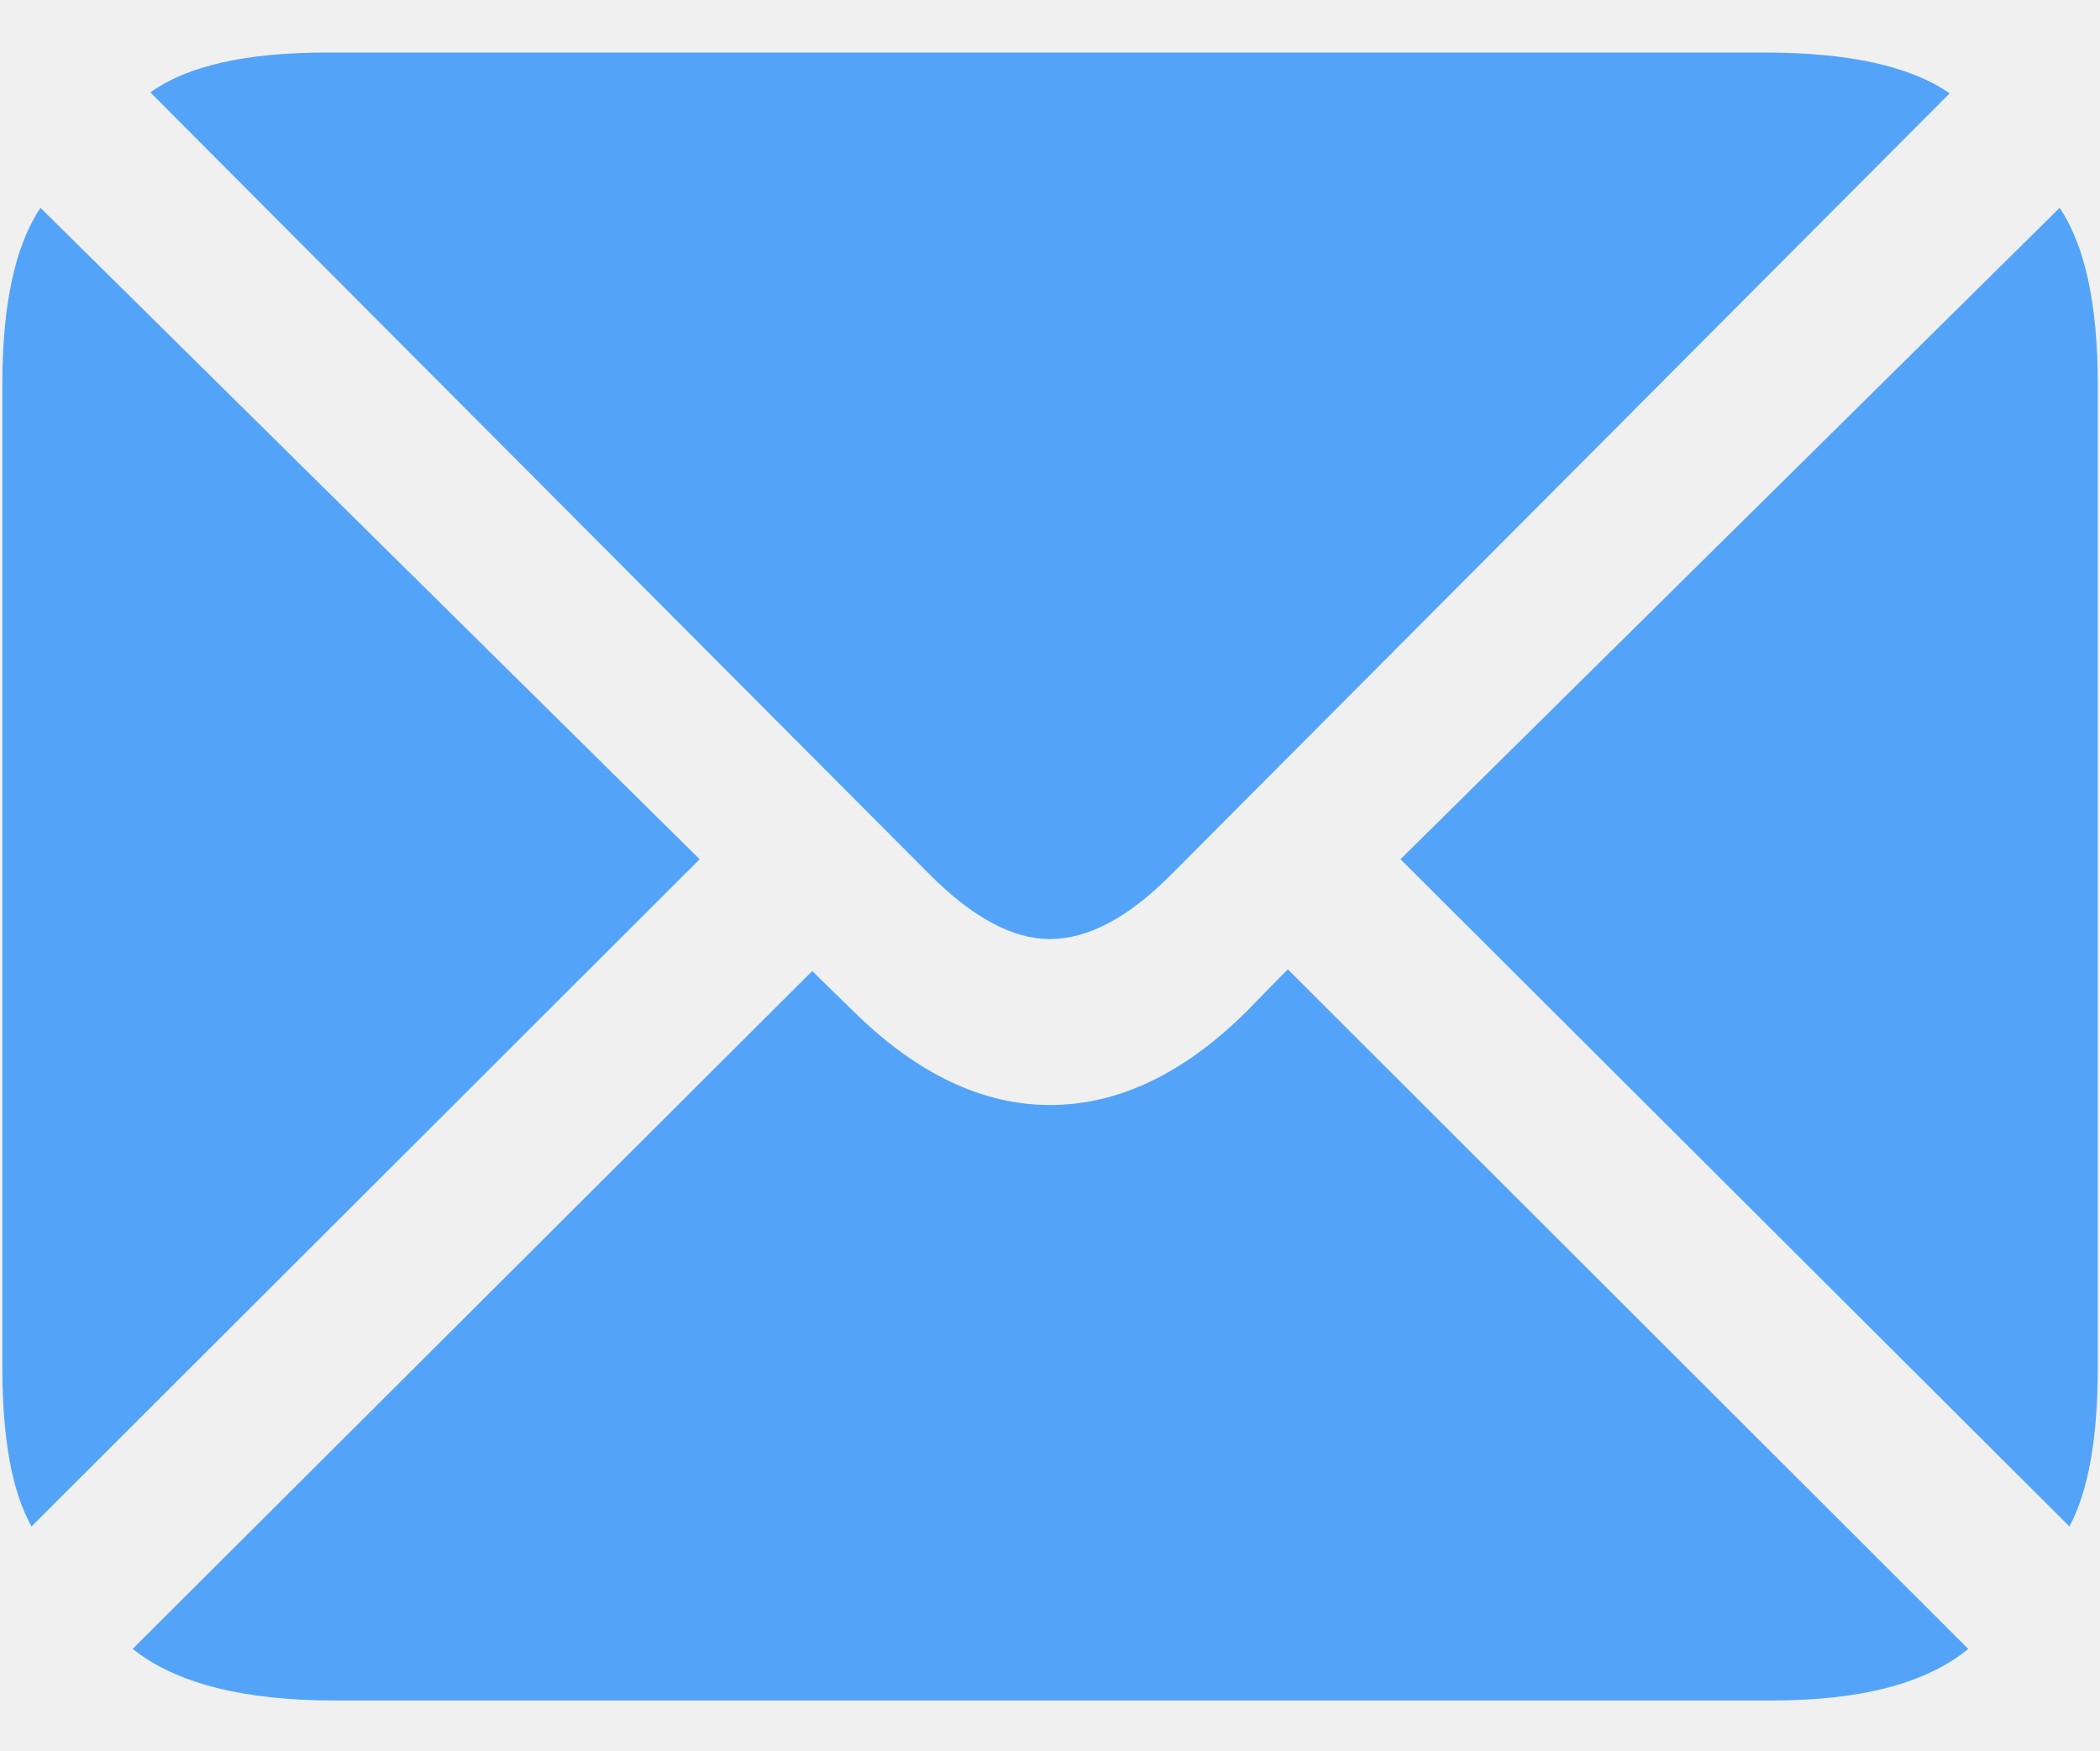
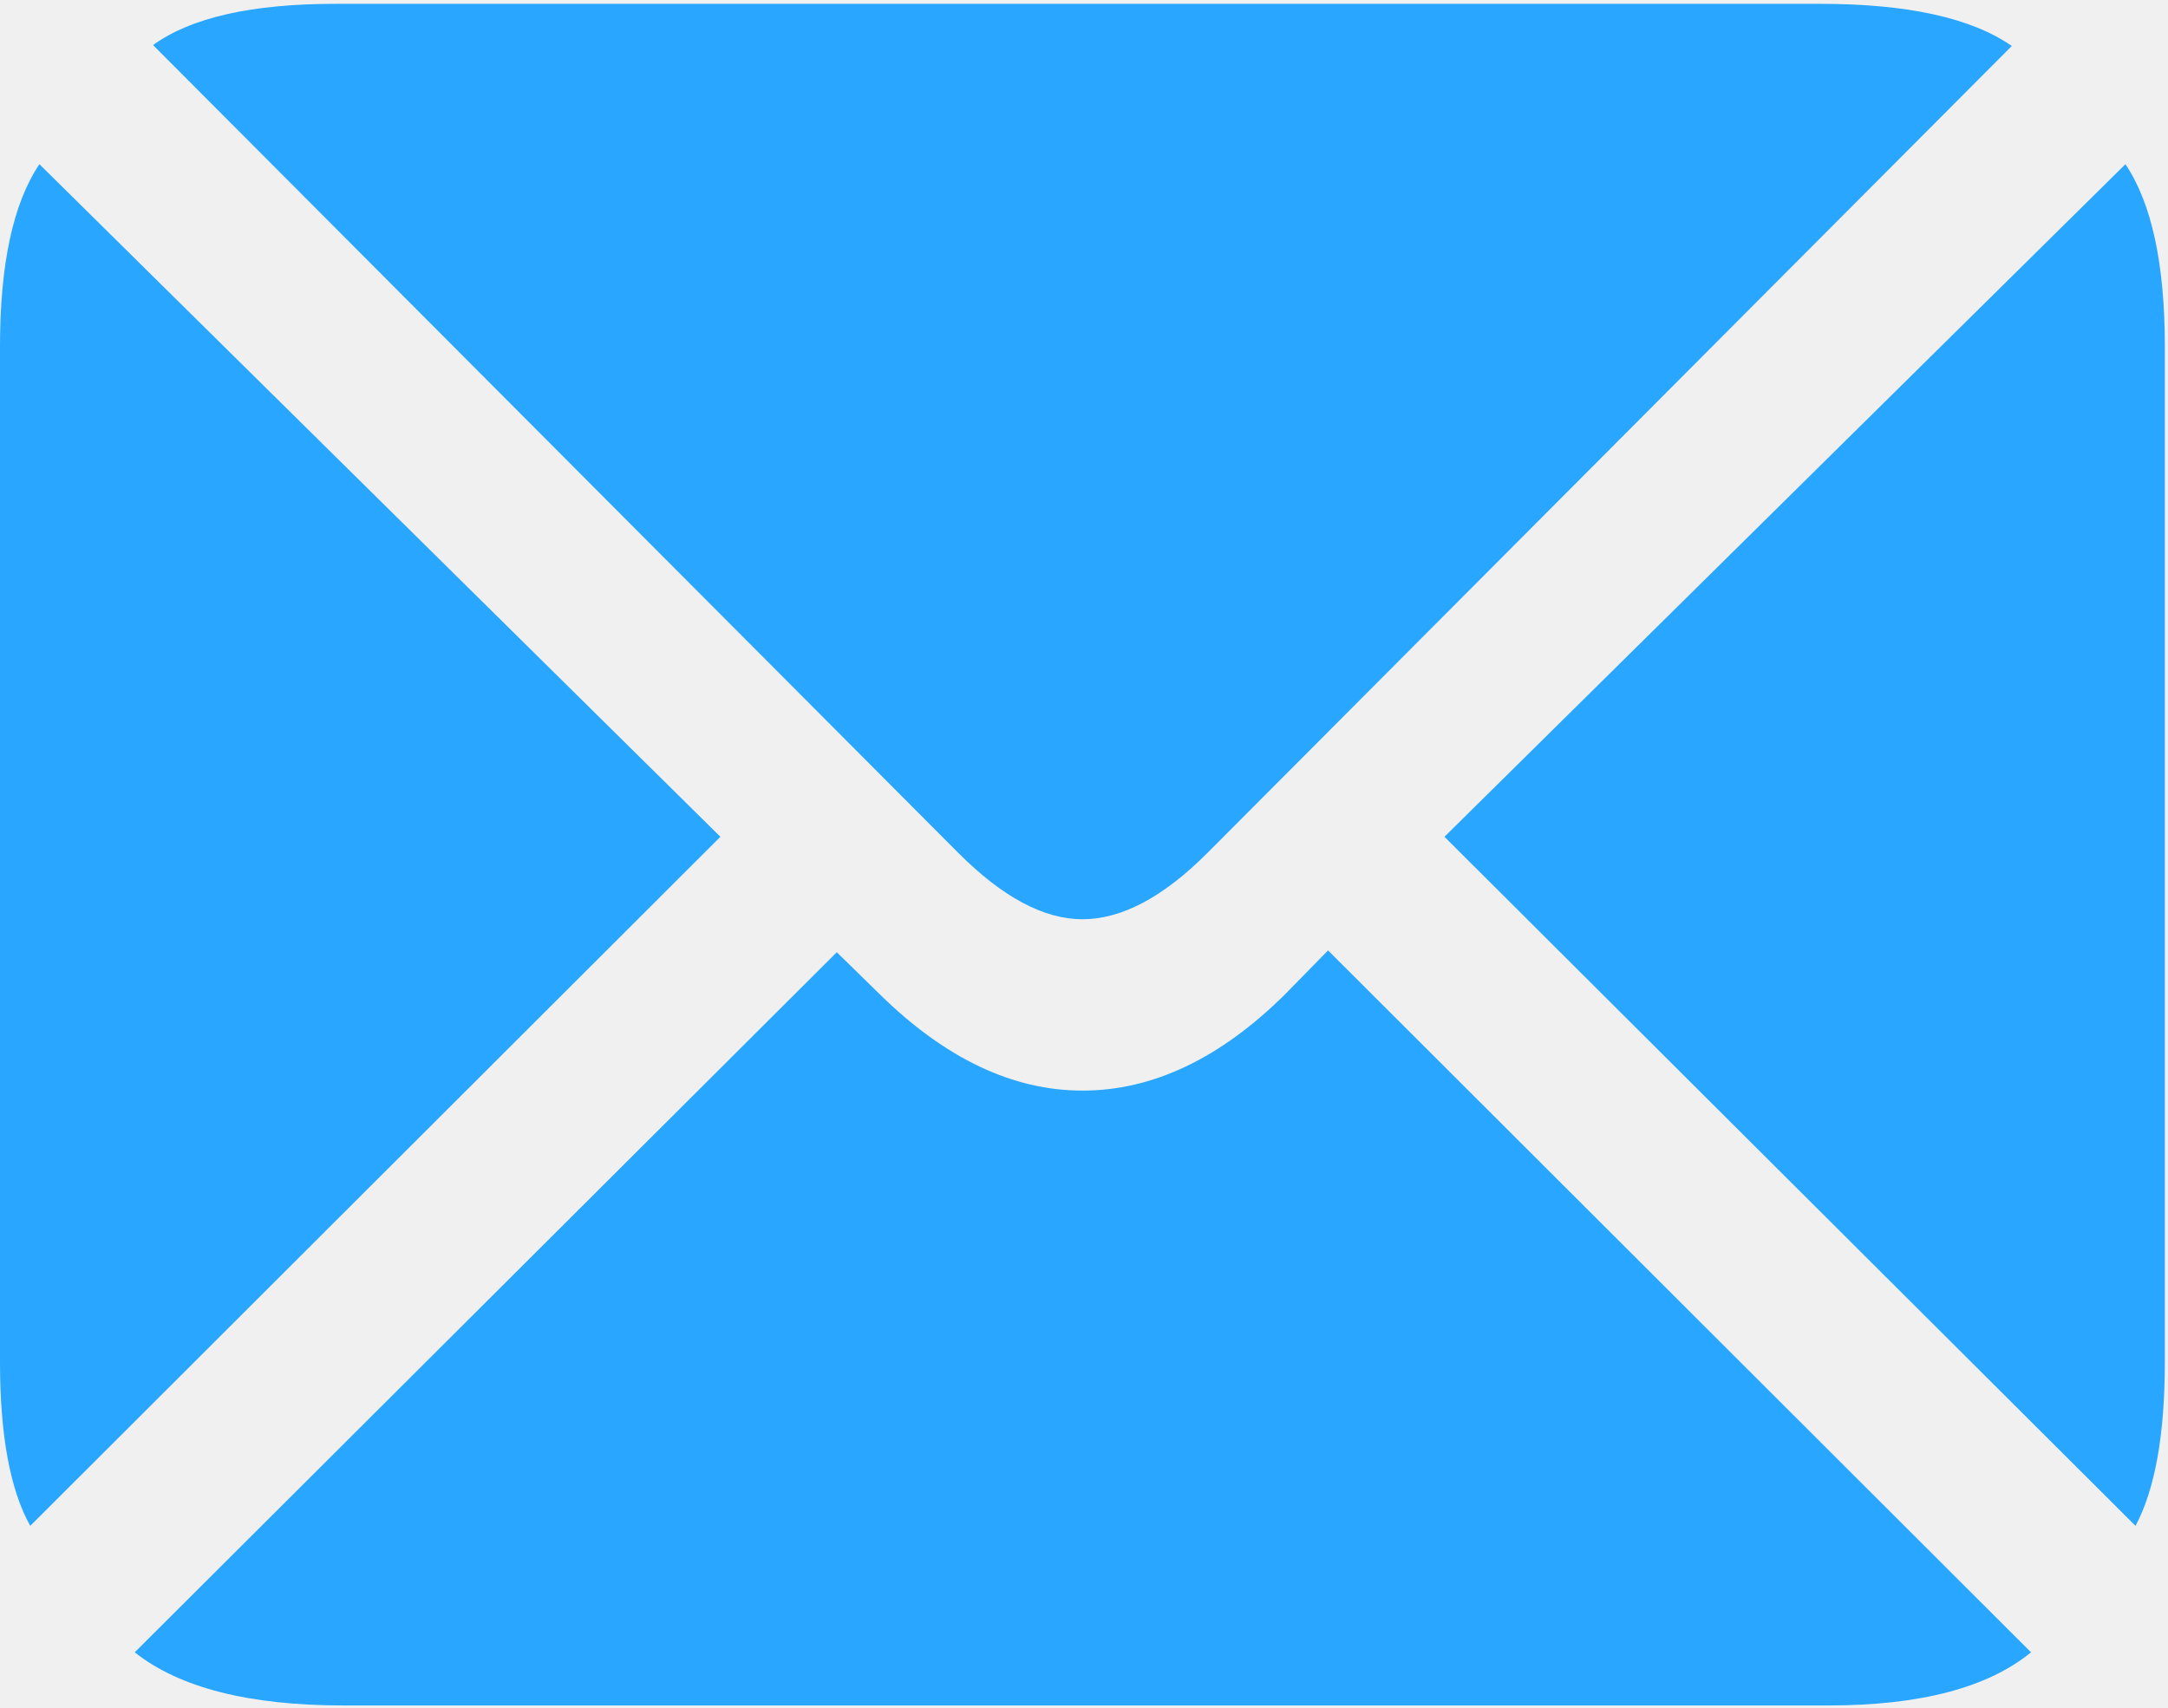
- <svg xmlns="http://www.w3.org/2000/svg" width="18" height="15" viewBox="0 0 18 15" fill="none">
-   <g clip-path="url(#clip0_130_152)">
-     <path d="M9 8.047C9.325 8.047 9.67 7.864 10.034 7.499L16.711 0.8C16.377 0.567 15.847 0.45 15.122 0.45H2.803C2.108 0.45 1.604 0.564 1.289 0.792L7.974 7.499C8.339 7.864 8.681 8.047 9 8.047ZM0.27 13.081L5.997 7.363L0.347 1.781C0.129 2.105 0.02 2.61 0.02 3.294V11.72C0.02 12.328 0.103 12.782 0.27 13.081ZM2.871 14.572H15.19C15.951 14.572 16.511 14.425 16.871 14.13L11.038 8.306L10.681 8.671C10.143 9.203 9.583 9.469 9 9.469C8.422 9.469 7.862 9.203 7.32 8.671L6.962 8.321L1.137 14.13C1.507 14.425 2.085 14.572 2.871 14.572ZM17.738 13.081C17.9 12.777 17.981 12.323 17.981 11.72V3.294C17.981 2.61 17.872 2.105 17.654 1.781L12.004 7.363L17.738 13.081Z" fill="#53A4F8" />
-   </g>
-   <defs>
-     <clipPath id="clip0_130_152">
-       <rect width="17.988" height="14.25" fill="white" transform="translate(0.00585938 0.375)" />
-     </clipPath>
-   </defs>
+ <svg xmlns="http://www.w3.org/2000/svg" width="231" height="182" viewBox="0 0 231 182" fill="none">
+   <path d="M115.332 97.968C119.499 97.968 123.926 95.624 128.613 90.936L214.355 4.901C210.059 1.907 203.255 0.409 193.945 0.409H35.742C26.823 0.409 20.345 1.874 16.309 4.804L102.148 90.936C106.836 95.624 111.23 97.968 115.332 97.968ZM3.223 162.616L76.758 89.179L4.199 17.499C1.4 21.666 0 28.144 0 36.933V145.136C0 152.948 1.074 158.775 3.223 162.616ZM36.621 181.757H194.824C204.59 181.757 211.784 179.869 216.406 176.093L141.504 101.288L136.914 105.976C130.013 112.812 122.819 116.229 115.332 116.229C107.91 116.229 100.716 112.812 93.75 105.976L89.16 101.483L14.355 176.093C19.108 179.869 26.53 181.757 36.621 181.757ZM227.539 162.616C229.622 158.71 230.664 152.883 230.664 145.136V36.933C230.664 28.144 229.264 21.666 226.465 17.499L153.906 89.179L227.539 162.616Z" fill="#29A6FF" />
</svg>
